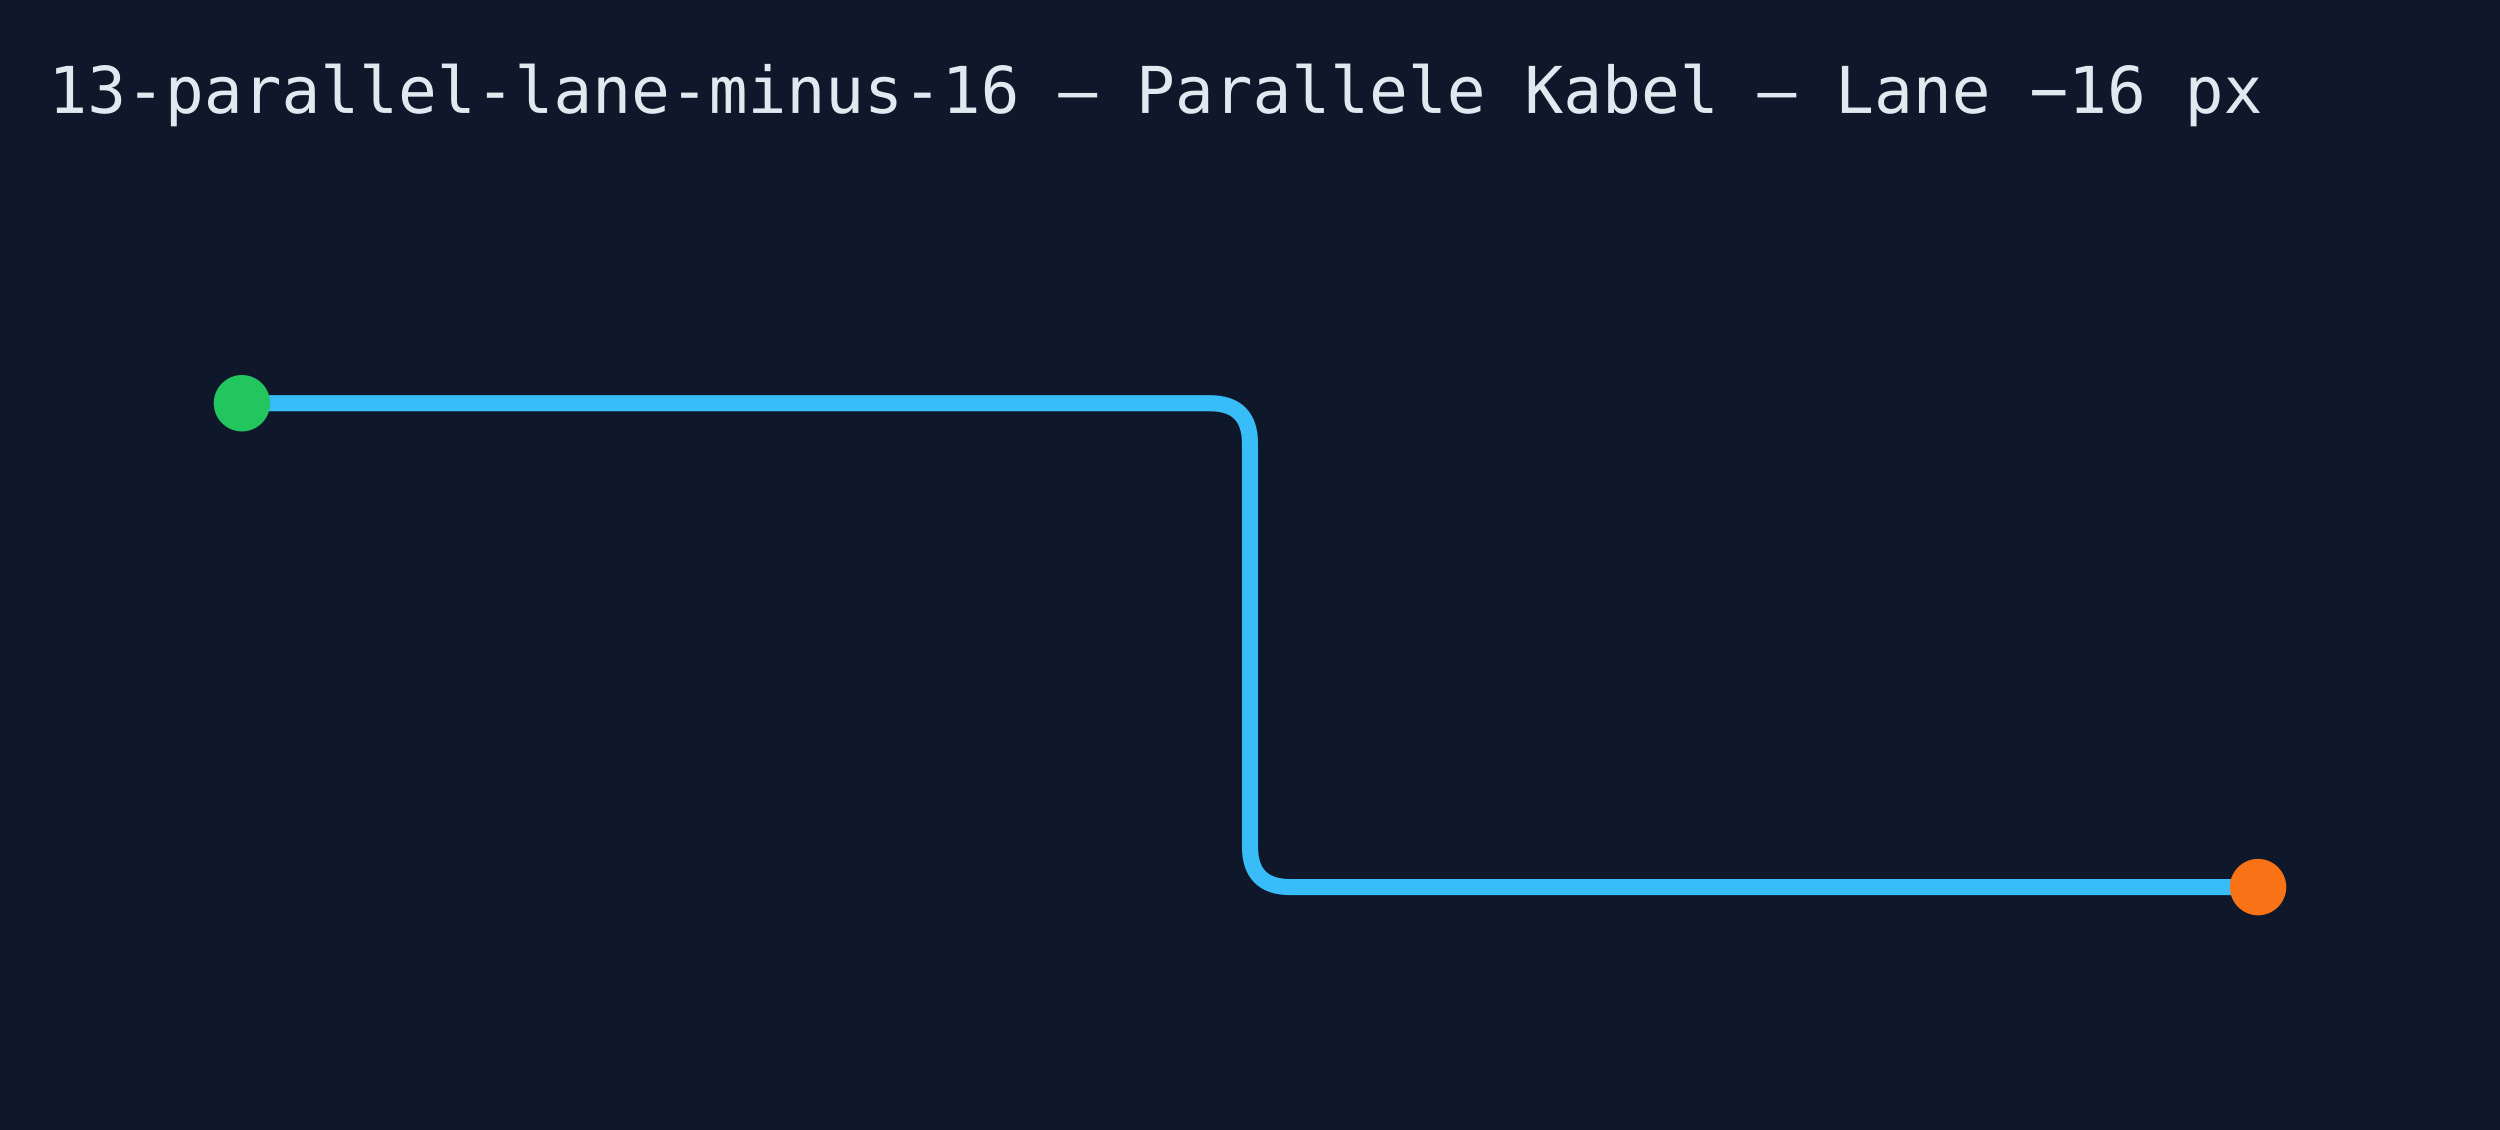
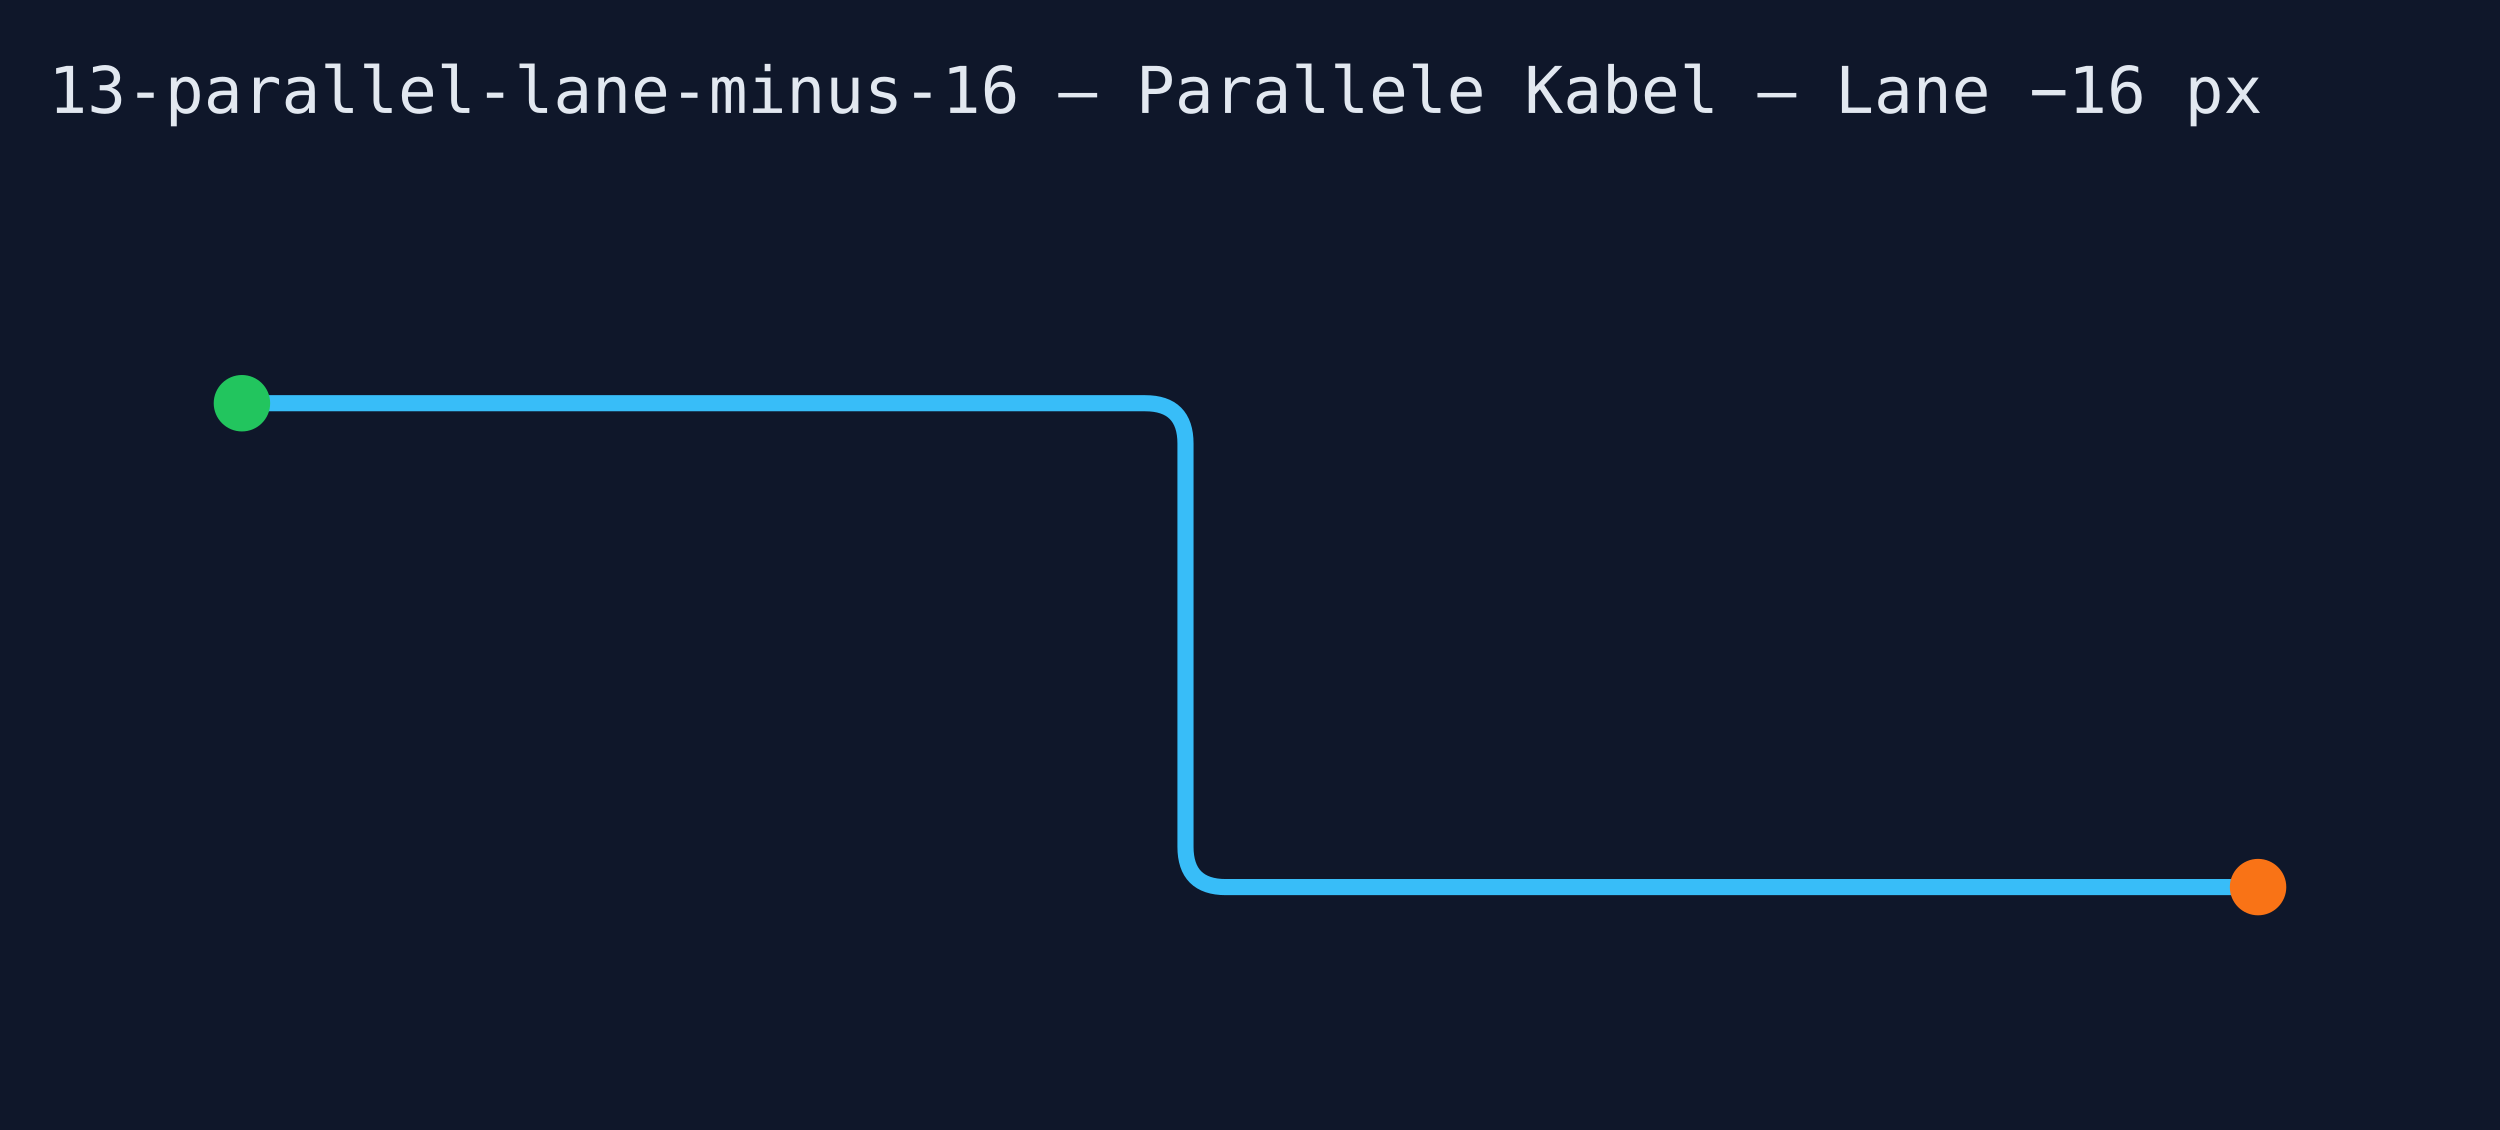
- <svg xmlns="http://www.w3.org/2000/svg" viewBox="-60 -116 620 280" width="620" height="280" role="img" aria-label="Parallele Kabel — Lane −16 px">
+ <svg xmlns="http://www.w3.org/2000/svg" viewBox="-60 -100 620 280" width="620" height="280" role="img" aria-label="Parallele Kabel — Lane −16 px">
  <rect x="-100000" y="-100000" width="200000" height="200000" fill="#0f172a" />
-   <text x="-48" y="-88" fill="#e2e8f0" font-family="monospace" font-size="16">13-parallel-lane-minus-16 — Parallele Kabel — Lane −16 px</text>
-   <path d="M 0 -16 L 240 -16 Q 250 -16 250 -6 L 250 94 Q 250 104 260 104 L 500 104" fill="none" stroke="#38bdf8" stroke-width="4" stroke-linecap="round" />
-   <circle cx="0" cy="-16" r="7" fill="#22c55e" />
-   <circle cx="500" cy="104" r="7" fill="#f97316" />
+   <text x="-48" y="-72" fill="#e2e8f0" font-family="monospace" font-size="16">13-parallel-lane-minus-16 — Parallele Kabel — Lane −16 px</text>
+   <path d="M 0 0 L 224 0 Q 234 0 234 10 L 234 110 Q 234 120 244 120 L 500 120" fill="none" stroke="#38bdf8" stroke-width="4" stroke-linecap="round" />
+   <circle cx="0" cy="0" r="7" fill="#22c55e" />
+   <circle cx="500" cy="120" r="7" fill="#f97316" />
</svg>
